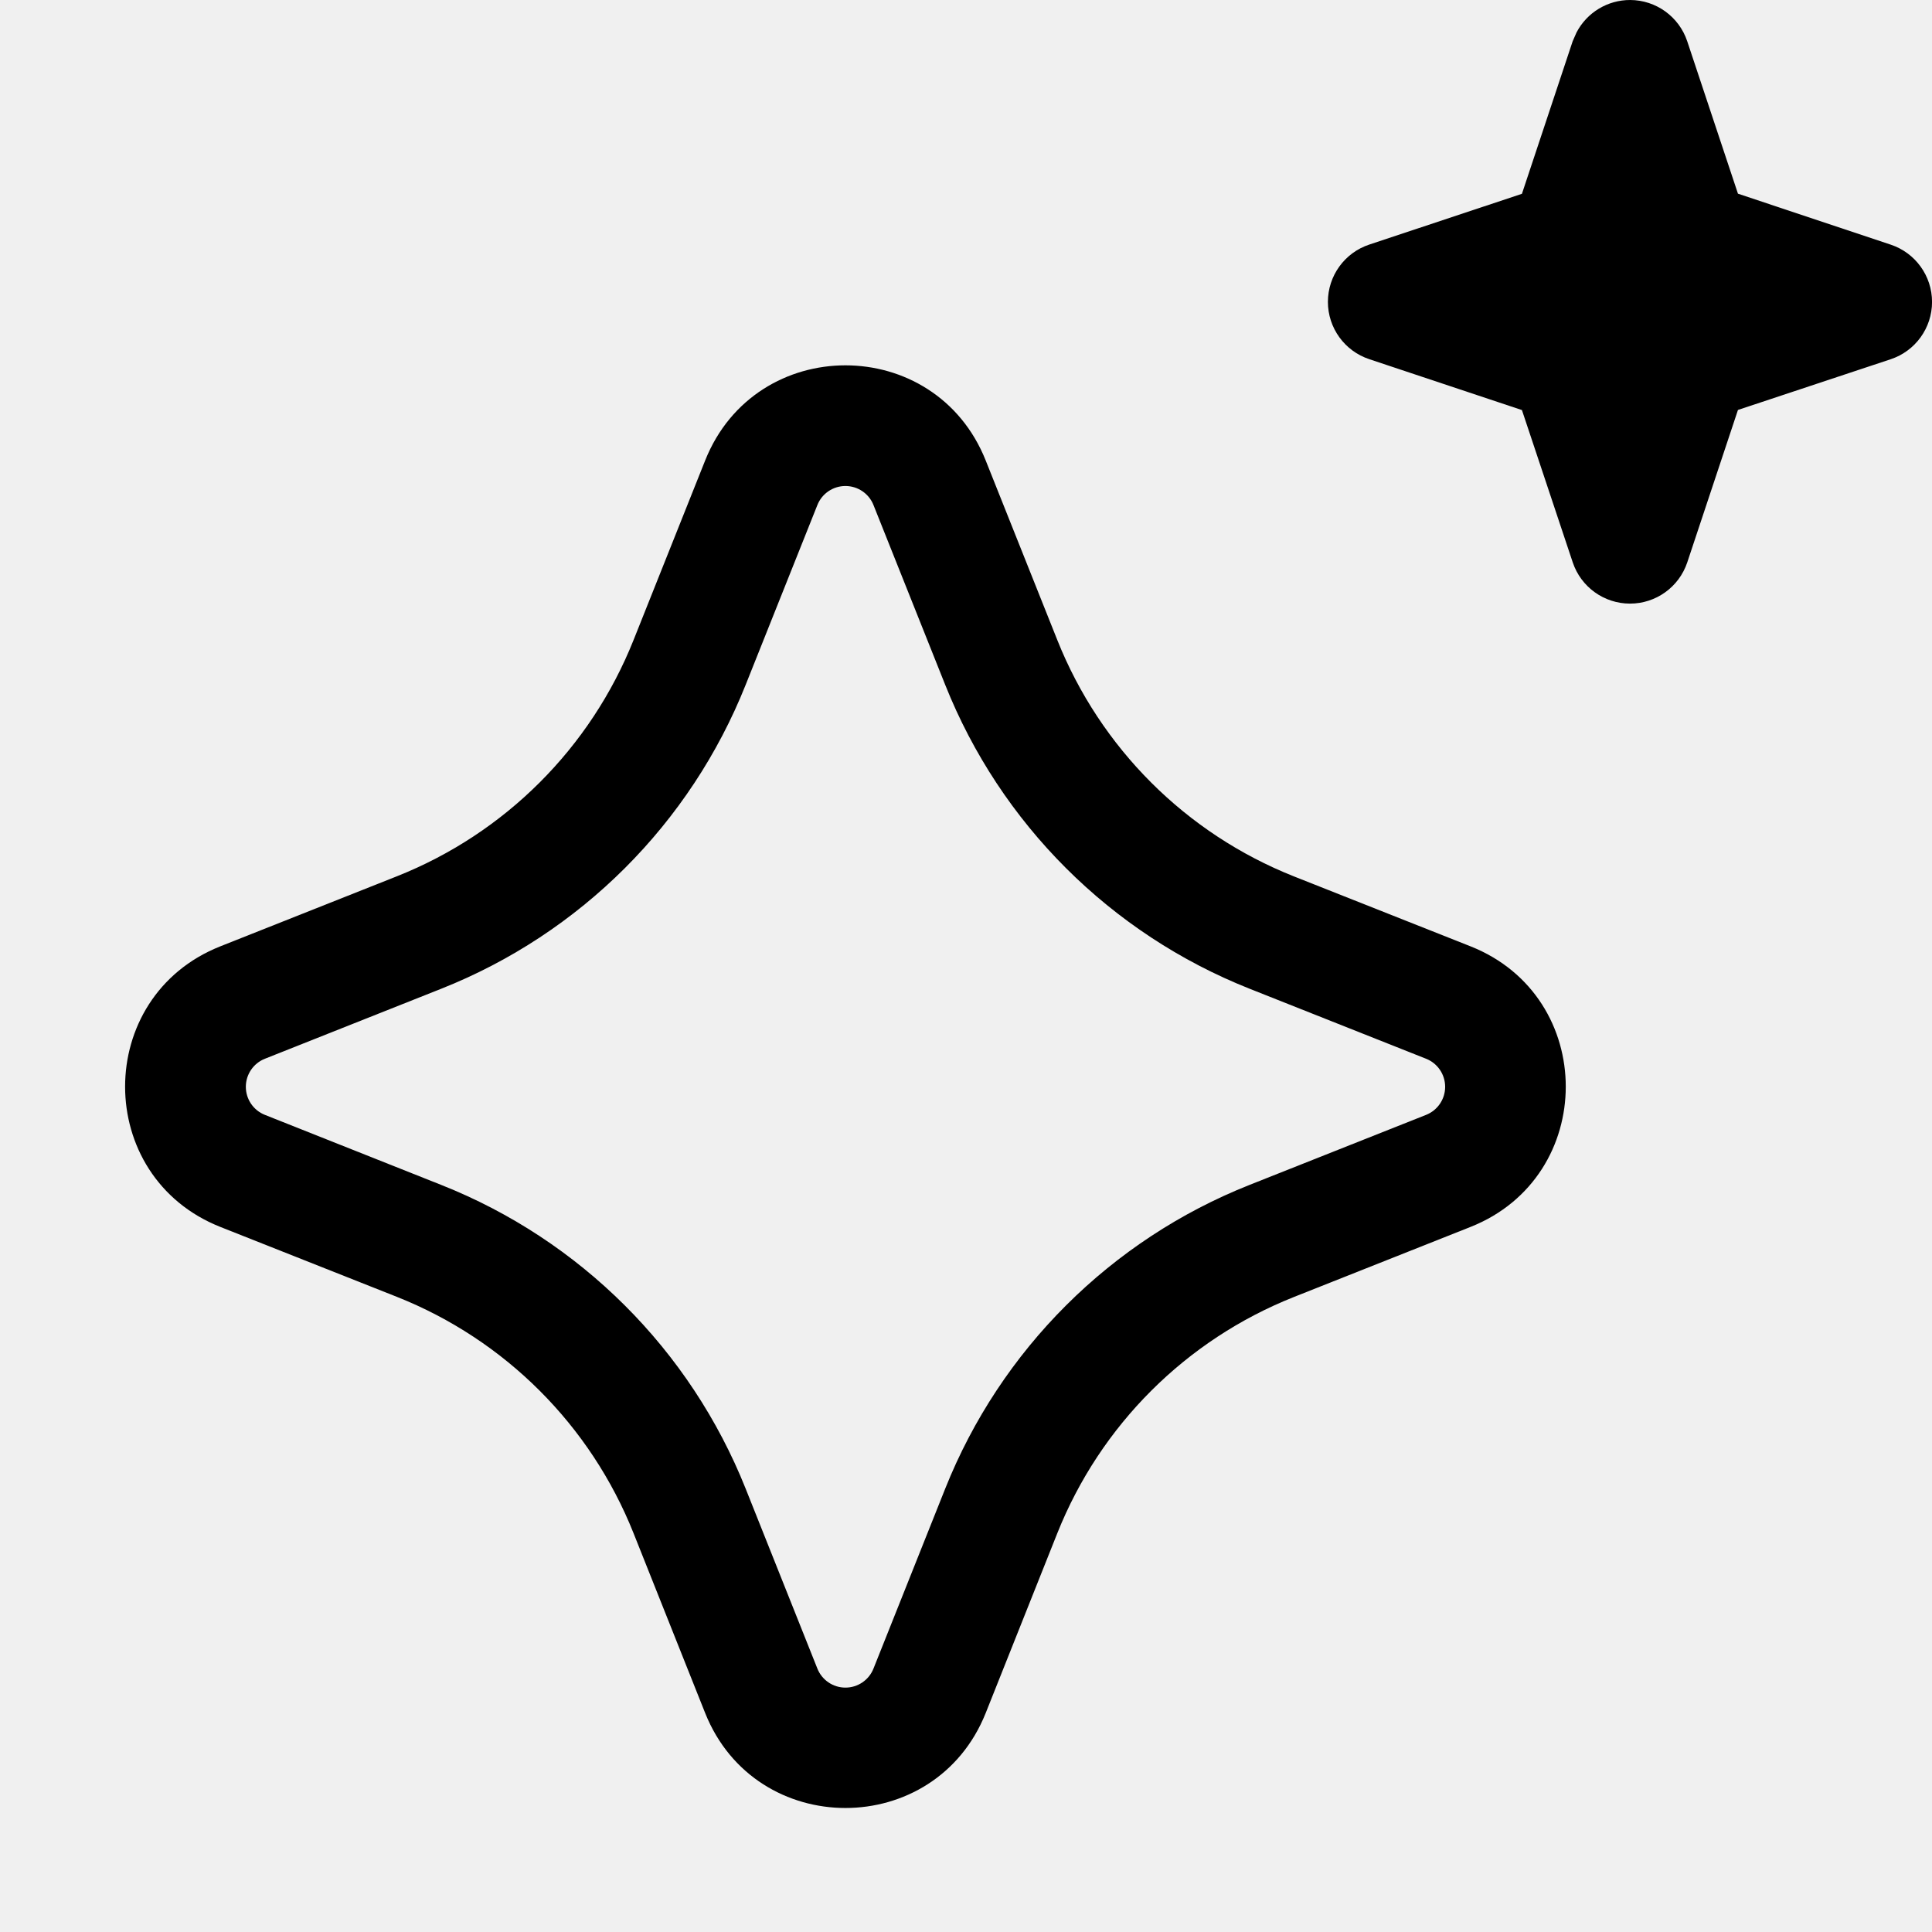
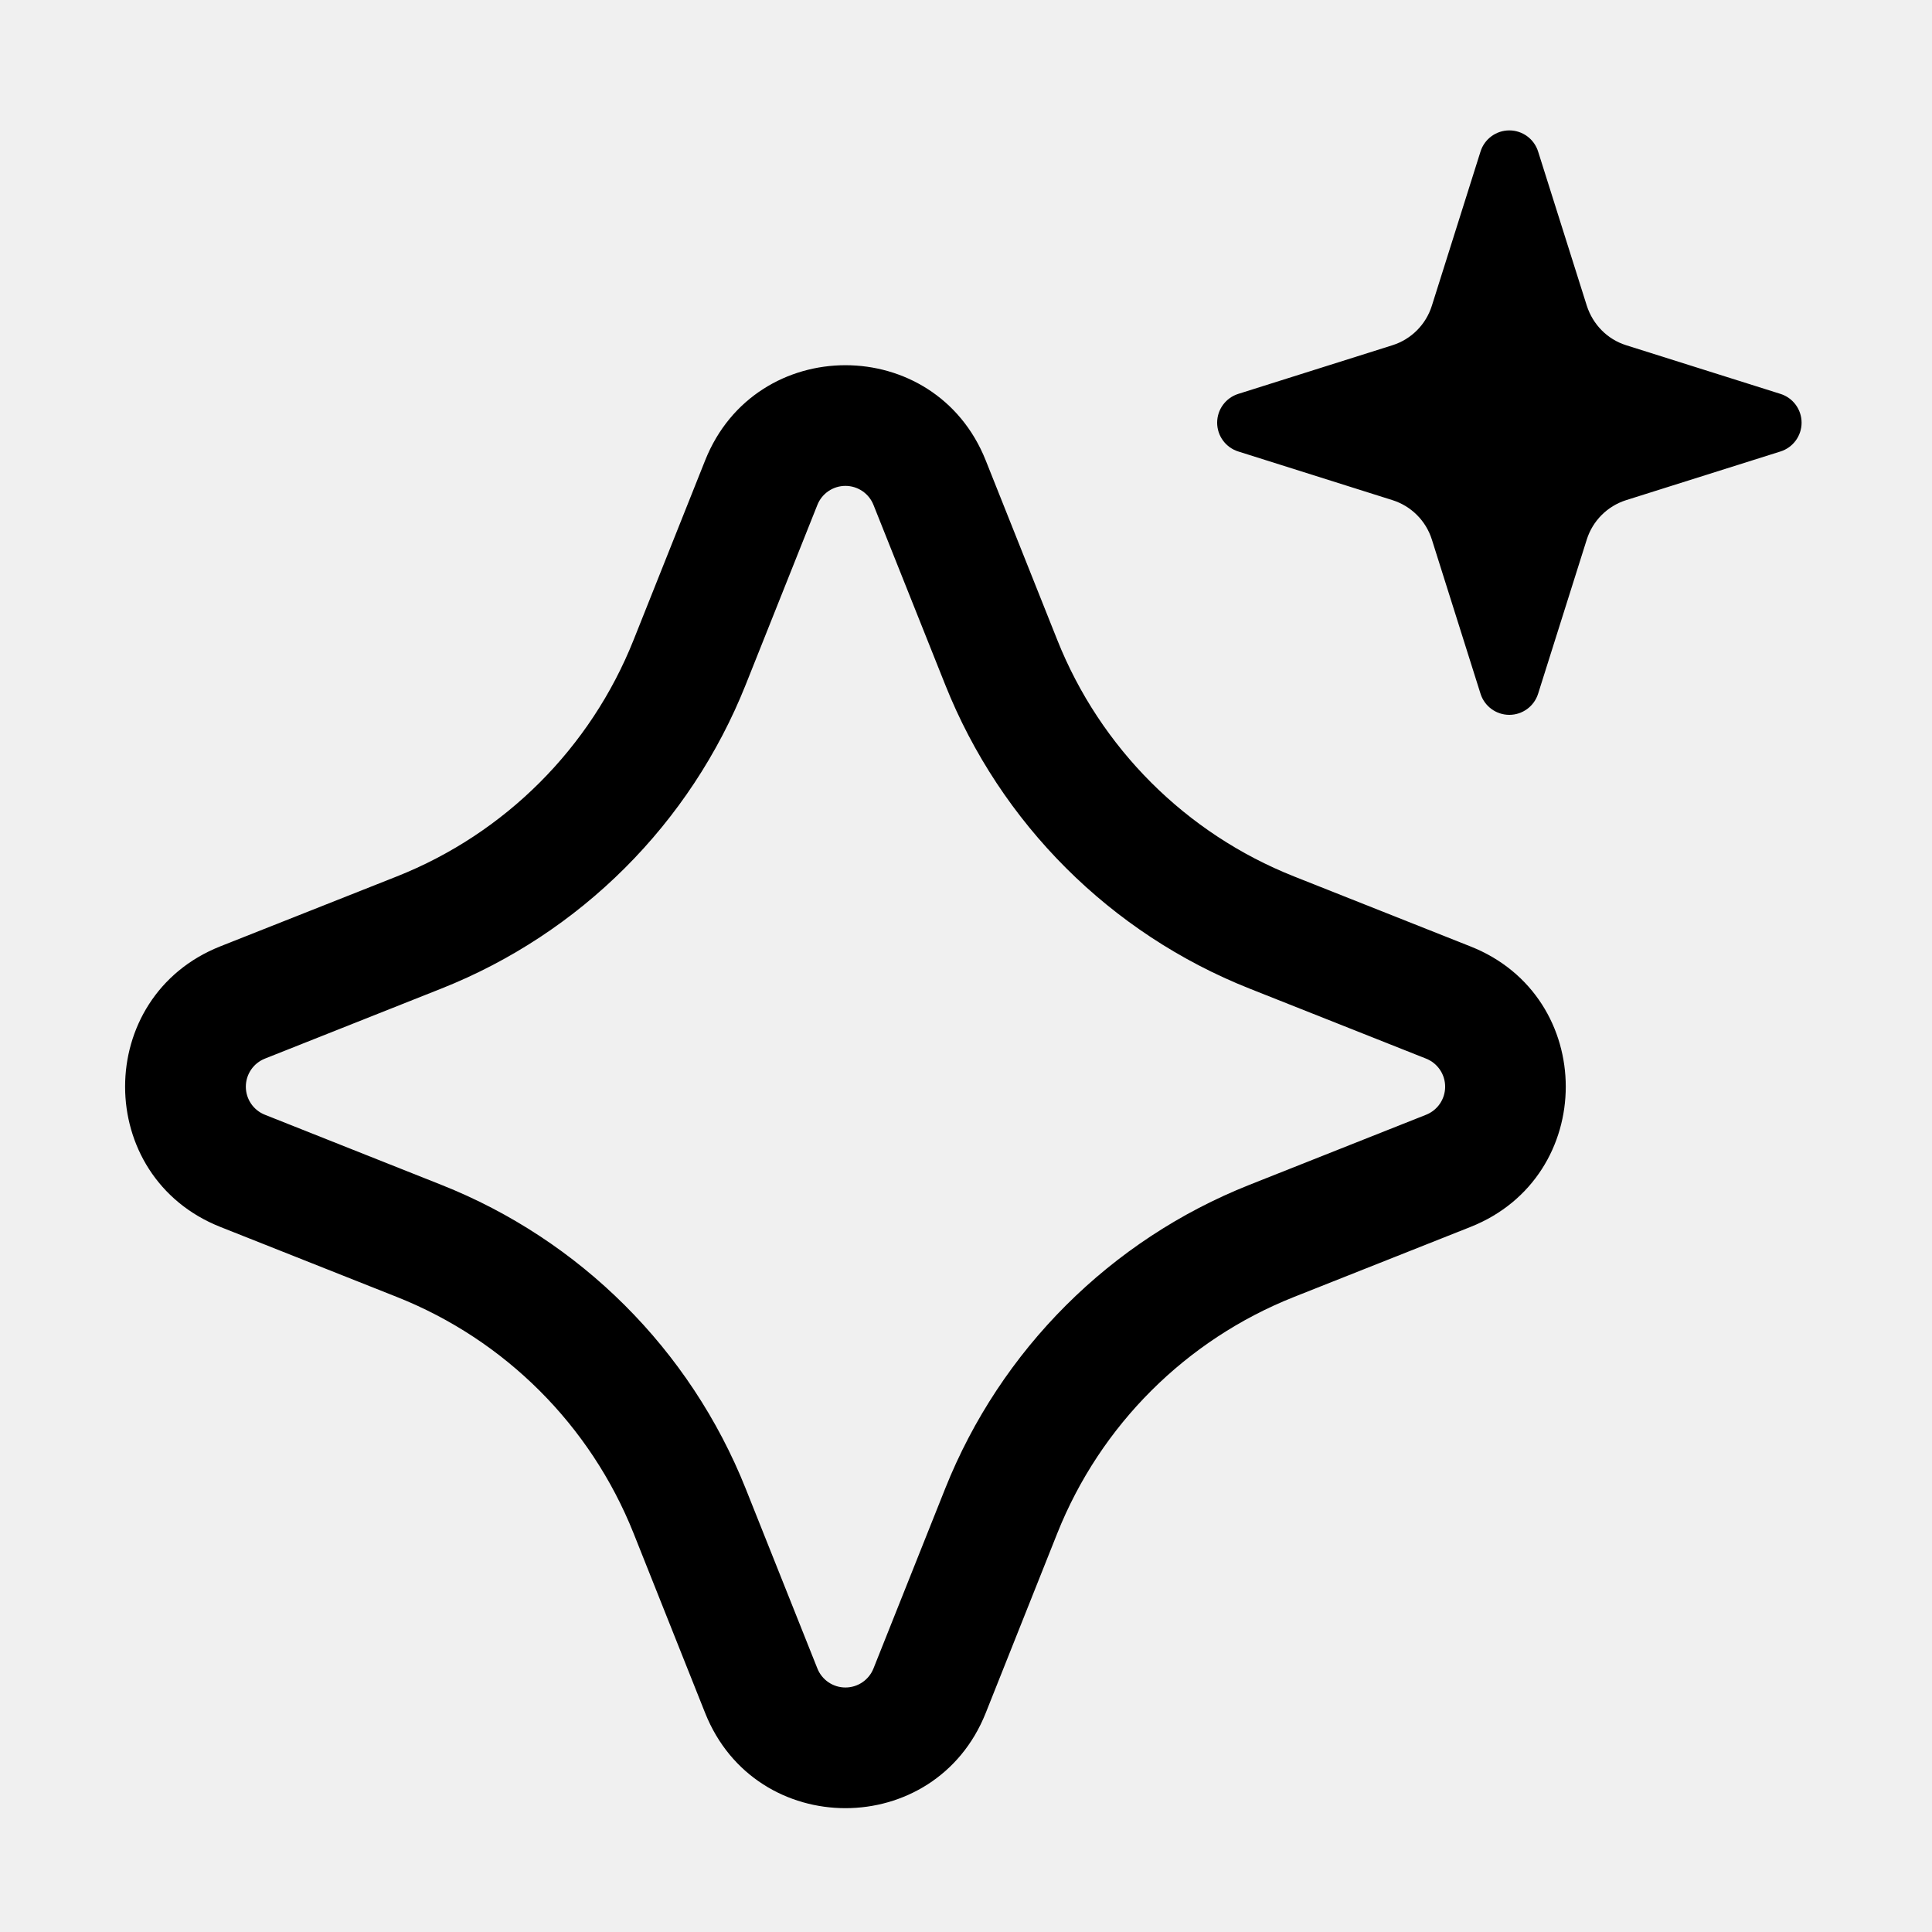
<svg xmlns="http://www.w3.org/2000/svg" width="16" height="16" fill="none" viewBox="0 0 16 16">
-   <g clip-path="url(#clip0_11_883)">
-     <path fill="currentColor" d="M5.84 3.813c.419-1.05 1.904-1.05 2.323 0L8.756 5.3a3.5 3.5 0 0 0 1.96 1.958l1.462.579c1.052.417 1.052 1.907 0 2.324l-1.462.58a3.5 3.5 0 0 0-1.96 1.957l-.593 1.489c-.419 1.048-1.904 1.048-2.323 0l-.593-1.489a3.5 3.5 0 0 0-1.96-1.958l-1.462-.579c-1.052-.417-1.052-1.907 0-2.324l1.462-.58A3.5 3.5 0 0 0 5.247 5.3zm1.394.37a.25.25 0 0 0-.465 0l-.594 1.489a4.5 4.5 0 0 1-2.52 2.516l-1.461.58a.25.25 0 0 0 0 .465l1.46.58a4.5 4.5 0 0 1 2.521 2.515l.594 1.49a.25.25 0 0 0 .465 0l.594-1.49a4.5 4.5 0 0 1 2.52-2.515l1.462-.58a.25.25 0 0 0 0-.465l-1.462-.58a4.5 4.5 0 0 1-2.52-2.516zM13.5 0a.5.5 0 0 1 .473.342l.42 1.262 1.265.422a.5.5 0 0 1 0 .949l-1.265.42-.42 1.263a.5.5 0 0 1-.948 0l-.421-1.262-1.263-.421a.5.5 0 0 1 0-.95l1.263-.42.42-1.263.032-.073A.5.5 0 0 1 13.501 0" />
-   </g>
-   <defs>
-     <clipPath id="clip0_11_883">
-       <path fill="white" d="M0 0h16v16H0z" />
-     </clipPath>
-   </defs>
+   <path fill="currentColor" d="M5.84 3.812c.419-1.05 1.904-1.05 2.323 0L8.756 5.3a3.5 3.5 0 0 0 1.96 1.958l1.462.58c1.052.416 1.052 1.906 0 2.323l-1.462.58a3.5 3.5 0 0 0-1.96 1.957l-.593 1.489c-.419 1.05-1.904 1.05-2.323 0l-.593-1.489a3.5 3.5 0 0 0-1.96-1.957l-1.462-.58c-1.052-.417-1.052-1.907 0-2.324l1.462-.579A3.5 3.5 0 0 0 5.247 5.3zm1.394.37a.25.25 0 0 0-.465 0l-.594 1.49a4.5 4.5 0 0 1-2.52 2.515l-1.461.58a.25.25 0 0 0 0 .465l1.46.58a4.5 4.5 0 0 1 2.521 2.515l.594 1.49a.25.25 0 0 0 .465 0l.594-1.49a4.5 4.5 0 0 1 2.52-2.515l1.462-.58a.25.25 0 0 0 0-.465l-1.462-.58a4.5 4.5 0 0 1-2.52-2.516zm5.027-2.927a.25.25 0 0 1 .477 0l.403 1.276c.05.156.17.279.326.328l1.278.403a.25.25 0 0 1 0 .477l-1.278.403a.5.5 0 0 0-.326.326l-.403 1.277a.25.25 0 0 1-.477 0l-.403-1.277a.5.5 0 0 0-.326-.326l-1.277-.403a.25.25 0 0 1 0-.477l1.277-.403a.5.5 0 0 0 .326-.327z" />
</svg>
